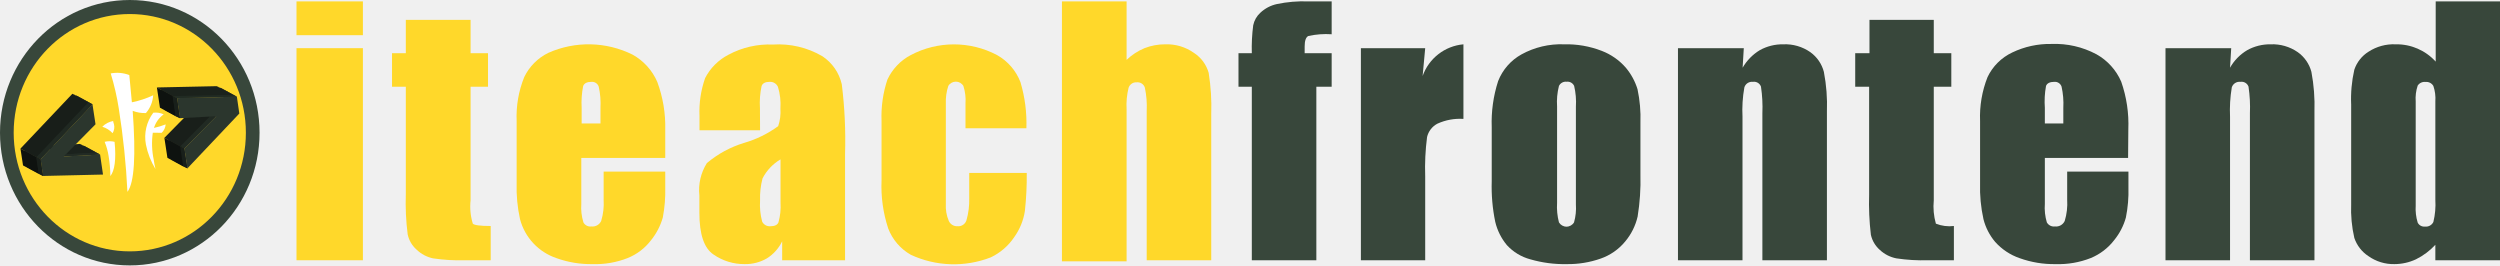
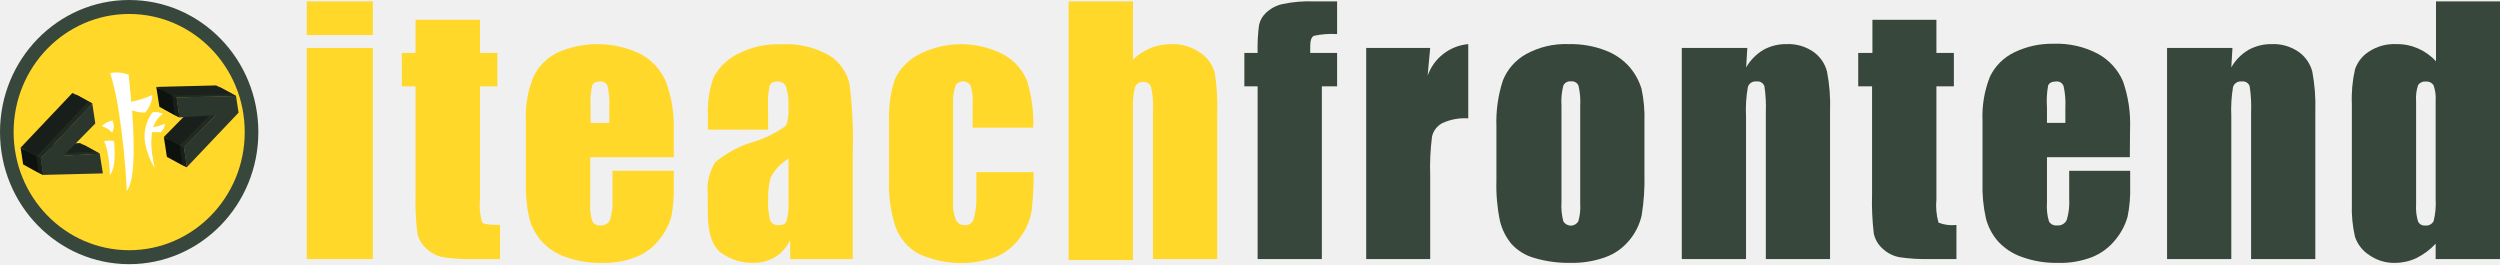
- <svg xmlns="http://www.w3.org/2000/svg" id="b60a196f-11d6-42f4-a512-7dc3c9fbcbdb" data-name="Logo 4" viewBox="0 0 213.83 22.7">
+ <svg xmlns="http://www.w3.org/2000/svg" id="e2d67ea3-f64d-4e24-8e24-040d3cd42fc6" data-name="Logo 4" viewBox="0 0 214.83 22.7">
  <defs>
-     <clipPath id="f91cd9dc-81e1-4396-8c27-3a344bf94384" transform="translate(-1.1 -0.65)">
-       <rect x="-0.3" y="0.24" width="216" height="24" style="fill:none" />
+     <clipPath id="be99908e-1ecf-4216-81e7-8bb0110413c0" transform="translate(-2.1 -0.65)">
+       <rect x="1.7" y="0.24" width="216" height="24" style="fill:none" />
    </clipPath>
  </defs>
-   <g style="clip-path:url(#f91cd9dc-81e1-4396-8c27-3a344bf94384)">
-     <path d="M32.14.77V3.66H26.46V.77Zm0,4V22.91H26.46V4.77Z" transform="translate(-1.1 -0.65)" style="fill:#ffd82a" />
-     <path d="M41.35,2.35V5.2h1.49V8.07H41.35v9.71a5,5,0,0,0,.19,2c.12.13.63.2,1.53.2v2.93H40.85a15.41,15.41,0,0,1-2.7-.16A2.88,2.88,0,0,1,36.73,22a2.4,2.4,0,0,1-.76-1.3,21.32,21.32,0,0,1-.16-3.44V8.07H34.63V5.2h1.18V2.35Z" transform="translate(-1.1 -0.65)" style="fill:#ffd82a" />
-     <path d="M58,14.16H50.82v3.92A4.34,4.34,0,0,0,51,19.67a.67.67,0,0,0,.68.35.82.82,0,0,0,.84-.47,5.16,5.16,0,0,0,.21-1.82v-2.4H58v1.34a12.1,12.1,0,0,1-.21,2.59,5.5,5.5,0,0,1-1,1.93,4.73,4.73,0,0,1-2,1.53,7.51,7.51,0,0,1-3,.52,8.63,8.63,0,0,1-3.09-.51,4.8,4.8,0,0,1-3.12-3.33,12.51,12.51,0,0,1-.29-3.08V11a9,9,0,0,1,.65-3.76A4.46,4.46,0,0,1,48,5.17a8.47,8.47,0,0,1,7.2.15,4.88,4.88,0,0,1,2.12,2.34A11,11,0,0,1,58,11.75Zm-5.54-2.95V9.88a6.69,6.69,0,0,0-.15-1.82.6.6,0,0,0-.61-.41c-.39,0-.62.12-.72.35a7.44,7.44,0,0,0-.13,1.88v1.33Z" transform="translate(-1.1 -0.65)" style="fill:#ffd82a" />
-     <path d="M66.11,11.79H60.93V10.58a8.66,8.66,0,0,1,.48-3.25,4.62,4.62,0,0,1,2-2,7.37,7.37,0,0,1,3.8-.87,7.42,7.42,0,0,1,4.23,1A3.92,3.92,0,0,1,73.1,7.86a38.6,38.6,0,0,1,.28,5.94v9.11H68V21.29a3.54,3.54,0,0,1-1.31,1.46,3.63,3.63,0,0,1-1.9.49,4.59,4.59,0,0,1-2.66-.82c-.81-.54-1.21-1.73-1.21-3.56V17.37a4.33,4.33,0,0,1,.64-2.77,9,9,0,0,1,3.19-1.73,9.34,9.34,0,0,0,2.91-1.43,3.81,3.81,0,0,0,.19-1.51,5.13,5.13,0,0,0-.21-1.85.73.73,0,0,0-.71-.43q-.56,0-.69.36a6.89,6.89,0,0,0-.14,1.88Zm1.75,2.49a4.05,4.05,0,0,0-1.54,1.63,6.56,6.56,0,0,0-.21,1.89,5.59,5.59,0,0,0,.18,1.81A.72.72,0,0,0,67,20c.35,0,.58-.1.68-.32A5,5,0,0,0,67.86,18Z" transform="translate(-1.1 -0.65)" style="fill:#ffd82a" />
-     <path d="M88.89,11.62H83.68V9.52A4,4,0,0,0,83.5,8a.75.75,0,0,0-1.29,0A4.33,4.33,0,0,0,82,9.52v8.56a3.25,3.25,0,0,0,.25,1.46A.77.77,0,0,0,83,20a.73.73,0,0,0,.76-.5A6.19,6.19,0,0,0,84,17.6V15.44h4.92a27.5,27.5,0,0,1-.16,3.26,5.18,5.18,0,0,1-.91,2.23,5,5,0,0,1-2,1.73A8.73,8.73,0,0,1,79,22.44a4.38,4.38,0,0,1-1.93-2.25,11.52,11.52,0,0,1-.57-4.09V11A10,10,0,0,1,77,7.46a4.54,4.54,0,0,1,2-2.1,7.9,7.9,0,0,1,7.38,0,4.51,4.51,0,0,1,2,2.31A12.34,12.34,0,0,1,88.89,11.62Z" transform="translate(-1.1 -0.65)" style="fill:#ffd82a" />
-     <path d="M97.46.77v5a5,5,0,0,1,1.53-1,4.8,4.8,0,0,1,1.77-.33,4,4,0,0,1,2.47.74,3,3,0,0,1,1.25,1.7,18.23,18.23,0,0,1,.22,3.52V22.91H99.18V10.14a7.67,7.67,0,0,0-.16-2,.66.66,0,0,0-.7-.45.68.68,0,0,0-.69.47A6.14,6.14,0,0,0,97.46,10v13H91.93V.77Z" transform="translate(-1.1 -0.65)" style="fill:#ffd82a" />
-     <path d="M115,.77V3.58a7.07,7.07,0,0,0-2,.15c-.21.11-.31.41-.31.9V5.2H115V8.07h-1.31V22.91h-5.52V8.07h-1.14V5.2h1.14a15,15,0,0,1,.12-2.39,2,2,0,0,1,.61-1.07A3,3,0,0,1,110.3,1,11.07,11.07,0,0,1,113,.77Z" transform="translate(-1.1 -0.65)" style="fill:#38473b" />
-     <path d="M123,4.77l-.22,2.38a4.09,4.09,0,0,1,3.49-2.71v6.38a4.64,4.64,0,0,0-2.23.41,1.74,1.74,0,0,0-.88,1.14,20.67,20.67,0,0,0-.16,3.37v7.17H117.5V4.77Z" transform="translate(-1.1 -0.65)" style="fill:#38473b" />
-     <path d="M141.41,11.14v4.44a19.23,19.23,0,0,1-.24,3.59,5.09,5.09,0,0,1-1.06,2.13A4.73,4.73,0,0,1,138,22.77a8.36,8.36,0,0,1-2.9.47,10.37,10.37,0,0,1-3.11-.41,4.19,4.19,0,0,1-2-1.21,4.86,4.86,0,0,1-1-2,14.88,14.88,0,0,1-.3-3.47V11.53a11.5,11.5,0,0,1,.55-3.95,4.48,4.48,0,0,1,2-2.28,7,7,0,0,1,3.64-.86A8.32,8.32,0,0,1,138.1,5a5.2,5.2,0,0,1,2.06,1.44,5.27,5.27,0,0,1,1,1.84A11.8,11.8,0,0,1,141.41,11.14Zm-5.52-1.37A6.06,6.06,0,0,0,135.74,8a.62.62,0,0,0-.64-.36.65.65,0,0,0-.66.36,5.59,5.59,0,0,0-.16,1.76V18a5.28,5.28,0,0,0,.16,1.67.75.75,0,0,0,1.29,0,4.49,4.49,0,0,0,.16-1.53Z" transform="translate(-1.1 -0.65)" style="fill:#38473b" />
-     <path d="M150.25,4.77l-.1,1.67a4.23,4.23,0,0,1,1.47-1.5,4,4,0,0,1,2-.5,3.76,3.76,0,0,1,2.32.67,3,3,0,0,1,1.16,1.69,15,15,0,0,1,.26,3.39V22.91h-5.52V10.34a12,12,0,0,0-.12-2.28.63.63,0,0,0-.69-.41.68.68,0,0,0-.73.47,11.05,11.05,0,0,0-.16,2.53V22.91h-5.52V4.77Z" transform="translate(-1.1 -0.65)" style="fill:#38473b" />
-     <path d="M166.5,2.35V5.2H168V8.07H166.5v9.71a5.37,5.37,0,0,0,.18,2,3.12,3.12,0,0,0,1.54.2v2.93H166a15.27,15.27,0,0,1-2.69-.16,2.88,2.88,0,0,1-1.42-.72,2.42,2.42,0,0,1-.77-1.3,23.18,23.18,0,0,1-.15-3.44V8.07h-1.19V5.2H161V2.35Z" transform="translate(-1.1 -0.65)" style="fill:#38473b" />
-     <path d="M183.12,14.16H176v3.92a4.42,4.42,0,0,0,.17,1.59.69.69,0,0,0,.69.35.82.82,0,0,0,.84-.47,5.16,5.16,0,0,0,.21-1.82v-2.4h5.24v1.34a11.37,11.37,0,0,1-.22,2.59,5.3,5.3,0,0,1-1,1.93,4.86,4.86,0,0,1-2,1.53,7.51,7.51,0,0,1-3,.52,8.63,8.63,0,0,1-3.09-.51,5,5,0,0,1-2.09-1.39,4.87,4.87,0,0,1-1-1.94,12.51,12.51,0,0,1-.29-3.08V11a9.19,9.19,0,0,1,.64-3.76,4.43,4.43,0,0,1,2.11-2.1,7.41,7.41,0,0,1,3.36-.73,7.53,7.53,0,0,1,3.84.88,4.93,4.93,0,0,1,2.12,2.34,11,11,0,0,1,.61,4.09Zm-5.54-2.95V9.88a6.69,6.69,0,0,0-.15-1.82.6.6,0,0,0-.62-.41c-.38,0-.62.12-.71.35A7.44,7.44,0,0,0,176,9.88v1.33Z" transform="translate(-1.1 -0.65)" style="fill:#38473b" />
-     <path d="M191.94,4.77l-.1,1.67a4.07,4.07,0,0,1,1.47-1.5,4,4,0,0,1,2-.5,3.78,3.78,0,0,1,2.32.67A3,3,0,0,1,198.8,6.8a15.6,15.6,0,0,1,.26,3.39V22.91h-5.52V10.34a12,12,0,0,0-.12-2.28.63.63,0,0,0-.69-.41.69.69,0,0,0-.74.47,12,12,0,0,0-.15,2.53V22.91h-5.52V4.77Z" transform="translate(-1.1 -0.65)" style="fill:#38473b" />
-     <path d="M214.93.77V22.91H209.4V21.59a5.71,5.71,0,0,1-1.66,1.24,4.37,4.37,0,0,1-1.84.41,3.7,3.7,0,0,1-2.22-.68A3,3,0,0,1,202.47,21a10.93,10.93,0,0,1-.27-2.89V9.61a11.27,11.27,0,0,1,.27-3,2.9,2.9,0,0,1,1.22-1.54A3.92,3.92,0,0,1,206,4.44a4.51,4.51,0,0,1,3.43,1.48V.77ZM209.4,9.33A3.36,3.36,0,0,0,209.23,8a.69.69,0,0,0-.67-.34.7.7,0,0,0-.67.31,3.47,3.47,0,0,0-.17,1.37v8.89a4.08,4.08,0,0,0,.17,1.46.62.62,0,0,0,.62.34.71.71,0,0,0,.72-.39,6.34,6.34,0,0,0,.17-1.9Z" transform="translate(-1.1 -0.65)" style="fill:#38473b" />
+   <g style="clip-path:url(#be99908e-1ecf-4216-81e7-8bb0110413c0)">
+     <path d="M34.14.77V3.66H28.46V.77Zm0,4V22.91H28.46V4.77Z" transform="translate(-2.1 -0.65)" style="fill:#ffd82a" />
+     <path d="M43.35,2.35V5.2h1.49V8.07H43.35v9.71a5,5,0,0,0,.19,2c.12.13.63.2,1.53.2v2.93H42.85a15.41,15.41,0,0,1-2.7-.16A2.88,2.88,0,0,1,38.73,22a2.4,2.4,0,0,1-.76-1.3,21.32,21.32,0,0,1-.16-3.44V8.07H36.63V5.2h1.18V2.35Z" transform="translate(-2.1 -0.65)" style="fill:#ffd82a" />
+     <path d="M60,14.16H52.82v3.92A4.34,4.34,0,0,0,53,19.67a.67.67,0,0,0,.68.35.82.82,0,0,0,.84-.47,5.16,5.16,0,0,0,.21-1.82v-2.4H60v1.34a12.1,12.1,0,0,1-.21,2.59,5.5,5.5,0,0,1-1,1.93,4.73,4.73,0,0,1-2,1.53,7.51,7.51,0,0,1-3,.52,8.63,8.63,0,0,1-3.09-.51,4.8,4.8,0,0,1-3.12-3.33,12.51,12.51,0,0,1-.29-3.08V11a9,9,0,0,1,.65-3.76A4.46,4.46,0,0,1,50,5.17a8.47,8.47,0,0,1,7.2.15,4.88,4.88,0,0,1,2.12,2.34A11,11,0,0,1,60,11.75Zm-5.54-2.95V9.88a6.69,6.69,0,0,0-.15-1.82.6.6,0,0,0-.61-.41c-.39,0-.62.12-.72.35a7.44,7.44,0,0,0-.13,1.88v1.33Z" transform="translate(-2.1 -0.65)" style="fill:#ffd82a" />
+     <path d="M68.11,11.79H62.93V10.58a8.66,8.66,0,0,1,.48-3.25,4.62,4.62,0,0,1,2-2,7.37,7.37,0,0,1,3.8-.87,7.42,7.42,0,0,1,4.23,1A3.92,3.92,0,0,1,75.1,7.86a38.6,38.6,0,0,1,.28,5.94v9.11H70V21.29a3.54,3.54,0,0,1-1.31,1.46,3.63,3.63,0,0,1-1.9.49,4.59,4.59,0,0,1-2.66-.82c-.81-.54-1.21-1.73-1.21-3.56V17.37a4.33,4.33,0,0,1,.64-2.77,9,9,0,0,1,3.19-1.73,9.34,9.34,0,0,0,2.91-1.43,3.81,3.81,0,0,0,.19-1.51,5.13,5.13,0,0,0-.21-1.85.73.73,0,0,0-.71-.43q-.56,0-.69.36a6.89,6.89,0,0,0-.14,1.88Zm1.75,2.49a4.05,4.05,0,0,0-1.54,1.63,6.56,6.56,0,0,0-.21,1.89,5.59,5.59,0,0,0,.18,1.81A.72.72,0,0,0,69,20c.35,0,.58-.1.68-.32A5,5,0,0,0,69.86,18Z" transform="translate(-2.1 -0.65)" style="fill:#ffd82a" />
+     <path d="M90.89,11.62H85.68V9.52A4,4,0,0,0,85.5,8a.75.75,0,0,0-1.29,0A4.33,4.33,0,0,0,84,9.52v8.56a3.25,3.25,0,0,0,.25,1.46A.77.77,0,0,0,85,20a.73.73,0,0,0,.76-.5A6.19,6.19,0,0,0,86,17.6V15.44h4.92a27.5,27.5,0,0,1-.16,3.26,5.18,5.18,0,0,1-.91,2.23,5,5,0,0,1-2,1.73A8.73,8.73,0,0,1,81,22.44a4.38,4.38,0,0,1-1.93-2.25,11.52,11.52,0,0,1-.57-4.09V11A10,10,0,0,1,79,7.46a4.54,4.54,0,0,1,2-2.1,7.9,7.9,0,0,1,7.38,0,4.51,4.51,0,0,1,2,2.31A12.34,12.34,0,0,1,90.89,11.62Z" transform="translate(-2.1 -0.65)" style="fill:#ffd82a" />
+     <path d="M99.46.77v5a5,5,0,0,1,1.53-1,4.8,4.8,0,0,1,1.77-.33,4,4,0,0,1,2.47.74,3,3,0,0,1,1.25,1.7,18.23,18.23,0,0,1,.22,3.52V22.91h-5.52V10.14a7.67,7.67,0,0,0-.16-2,.66.66,0,0,0-.7-.45.68.68,0,0,0-.69.47A6.14,6.14,0,0,0,99.46,10v13H93.93V.77Z" transform="translate(-2.1 -0.65)" style="fill:#ffd82a" />
+     <path d="M117,.77V3.58a7.07,7.07,0,0,0-2,.15c-.21.11-.31.41-.31.9V5.2H117V8.07h-1.31V22.91h-5.52V8.07h-1.14V5.2h1.14a15,15,0,0,1,.12-2.39,2,2,0,0,1,.61-1.07A3,3,0,0,1,112.3,1,11.07,11.07,0,0,1,115,.77Z" transform="translate(-2.1 -0.65)" style="fill:#38473b" />
+     <path d="M125,4.77l-.22,2.38a4.09,4.09,0,0,1,3.49-2.71v6.38a4.64,4.64,0,0,0-2.23.41,1.74,1.74,0,0,0-.88,1.14,20.67,20.67,0,0,0-.16,3.37v7.17H119.5V4.77Z" transform="translate(-2.1 -0.65)" style="fill:#38473b" />
+     <path d="M143.41,11.14v4.44a19.23,19.23,0,0,1-.24,3.59,5.09,5.09,0,0,1-1.06,2.13A4.73,4.73,0,0,1,140,22.77a8.36,8.36,0,0,1-2.9.47,10.37,10.37,0,0,1-3.11-.41,4.19,4.19,0,0,1-2-1.21,4.86,4.86,0,0,1-1-2,14.88,14.88,0,0,1-.3-3.47V11.53a11.5,11.5,0,0,1,.55-3.95,4.48,4.48,0,0,1,2-2.28,7,7,0,0,1,3.64-.86A8.32,8.32,0,0,1,140.1,5a5.2,5.2,0,0,1,2.06,1.44,5.27,5.27,0,0,1,1,1.84A11.8,11.8,0,0,1,143.41,11.14Zm-5.52-1.37A6.06,6.06,0,0,0,137.74,8a.62.62,0,0,0-.64-.36.65.65,0,0,0-.66.36,5.59,5.59,0,0,0-.16,1.76V18a5.28,5.28,0,0,0,.16,1.67.75.75,0,0,0,1.29,0,4.49,4.49,0,0,0,.16-1.53Z" transform="translate(-2.1 -0.65)" style="fill:#38473b" />
+     <path d="M152.25,4.77l-.1,1.67a4.23,4.23,0,0,1,1.47-1.5,4,4,0,0,1,2-.5,3.76,3.76,0,0,1,2.32.67,3,3,0,0,1,1.16,1.69,15,15,0,0,1,.26,3.39V22.91h-5.52V10.34a12,12,0,0,0-.12-2.28.63.63,0,0,0-.69-.41.68.68,0,0,0-.73.47,11.05,11.05,0,0,0-.16,2.53V22.91h-5.52V4.77Z" transform="translate(-2.1 -0.65)" style="fill:#38473b" />
+     <path d="M168.5,2.35V5.2H170V8.07H168.5v9.71a5.37,5.37,0,0,0,.18,2,3.12,3.12,0,0,0,1.54.2v2.93H168a15.27,15.27,0,0,1-2.69-.16,2.88,2.88,0,0,1-1.42-.72,2.42,2.42,0,0,1-.77-1.3,23.18,23.18,0,0,1-.15-3.44V8.07h-1.19V5.2H163V2.35Z" transform="translate(-2.1 -0.65)" style="fill:#38473b" />
+     <path d="M185.12,14.16H178v3.92a4.42,4.42,0,0,0,.17,1.59.69.69,0,0,0,.69.35.82.82,0,0,0,.84-.47,5.16,5.16,0,0,0,.21-1.82v-2.4h5.24v1.34a11.37,11.37,0,0,1-.22,2.59,5.3,5.3,0,0,1-1,1.93,4.86,4.86,0,0,1-2,1.53,7.51,7.51,0,0,1-3,.52,8.63,8.63,0,0,1-3.09-.51,5,5,0,0,1-2.09-1.39,4.87,4.87,0,0,1-1-1.94,12.51,12.51,0,0,1-.29-3.08V11a9.19,9.19,0,0,1,.64-3.76,4.43,4.43,0,0,1,2.11-2.1,7.41,7.41,0,0,1,3.36-.73,7.53,7.53,0,0,1,3.84.88,4.93,4.93,0,0,1,2.12,2.34,11,11,0,0,1,.61,4.09Zm-5.54-2.95V9.88a6.69,6.69,0,0,0-.15-1.82.6.6,0,0,0-.62-.41c-.38,0-.62.12-.71.35A7.44,7.44,0,0,0,178,9.88v1.33Z" transform="translate(-2.1 -0.65)" style="fill:#38473b" />
+     <path d="M193.94,4.77l-.1,1.67a4.07,4.07,0,0,1,1.47-1.5,4,4,0,0,1,2-.5,3.78,3.78,0,0,1,2.32.67A3,3,0,0,1,200.8,6.8a15.6,15.6,0,0,1,.26,3.39V22.91h-5.52V10.34a12,12,0,0,0-.12-2.28.63.63,0,0,0-.69-.41.69.69,0,0,0-.74.47,12,12,0,0,0-.15,2.53V22.91h-5.52V4.77Z" transform="translate(-2.1 -0.65)" style="fill:#38473b" />
+     <path d="M216.93.77V22.91H211.4V21.59a5.71,5.71,0,0,1-1.66,1.24,4.37,4.37,0,0,1-1.84.41,3.7,3.7,0,0,1-2.22-.68A3,3,0,0,1,204.47,21a10.93,10.93,0,0,1-.27-2.89V9.61a11.27,11.27,0,0,1,.27-3,2.9,2.9,0,0,1,1.22-1.54A3.92,3.92,0,0,1,208,4.44a4.51,4.51,0,0,1,3.43,1.48V.77ZM211.4,9.33A3.36,3.36,0,0,0,211.23,8a.69.69,0,0,0-.67-.34.7.7,0,0,0-.67.31,3.47,3.47,0,0,0-.17,1.37v8.89a4.08,4.08,0,0,0,.17,1.46.62.62,0,0,0,.62.34.71.71,0,0,0,.72-.39,6.34,6.34,0,0,0,.17-1.9Z" transform="translate(-2.1 -0.65)" style="fill:#38473b" />
    <ellipse cx="11.1" cy="11.35" rx="11.1" ry="11.35" style="fill:#38473b" />
    <ellipse cx="11.1" cy="11.35" rx="9.93" ry="10.15" style="fill:#ffd82a" />
-     <path d="M10.39,14a5.22,5.22,0,0,0-.34-1.22,1.8,1.8,0,0,1,.85,0c.15,1.53,0,2.48-.36,2.93A11.09,11.09,0,0,0,10.39,14Zm.39-3c0,.1.05.19.07.28a1,1,0,0,1-.12.76,2,2,0,0,0-.88-.55A1.73,1.73,0,0,1,10.78,11Z" transform="translate(-1.1 -0.65)" style="fill:#fff" />
-     <path d="M14.17,12a6.64,6.64,0,0,0,.08,2.32,7.81,7.81,0,0,0,.15.79,6.41,6.41,0,0,1-.82-2.1,3.47,3.47,0,0,1,.63-2.72,1.64,1.64,0,0,1,.89.14,2.23,2.23,0,0,0-.83,1.16,6.11,6.11,0,0,0,1-.3,1.13,1.13,0,0,1-.34.72Z" transform="translate(-1.1 -0.65)" style="fill:#fff" />
-     <path d="M11.26,9.93a21.67,21.67,0,0,0-.69-3,2.92,2.92,0,0,1,1.59.14c.07.78.15,1.56.22,2.33a7.9,7.9,0,0,0,1.82-.6,2.54,2.54,0,0,1-.62,1.52,2.82,2.82,0,0,1-1.13-.19c.28,3.84.14,6.15-.45,6.93A65.84,65.84,0,0,0,11.26,9.93Z" transform="translate(-1.1 -0.65)" style="fill:#fff" />
+     <path d="M11.39,14a5.22,5.22,0,0,0-.34-1.22,1.8,1.8,0,0,1,.85,0c.15,1.53,0,2.48-.36,2.93A11.09,11.09,0,0,0,11.39,14Zm.39-3c0,.1.05.19.07.28a1,1,0,0,1-.12.76,2,2,0,0,0-.88-.55A1.73,1.73,0,0,1,11.78,11Z" transform="translate(-2.1 -0.65)" style="fill:#fff" />
+     <path d="M15.17,12a6.64,6.64,0,0,0,.08,2.32,7.81,7.81,0,0,0,.15.79,6.41,6.41,0,0,1-.82-2.1,3.47,3.47,0,0,1,.63-2.72,1.64,1.64,0,0,1,.89.14,2.23,2.23,0,0,0-.83,1.16,6.11,6.11,0,0,0,1-.3,1.13,1.13,0,0,1-.34.72Z" transform="translate(-2.1 -0.65)" style="fill:#fff" />
+     <path d="M12.26,9.93a21.67,21.67,0,0,0-.69-3,2.92,2.92,0,0,1,1.59.14c.07.78.15,1.56.22,2.33a7.9,7.9,0,0,0,1.82-.6,2.54,2.54,0,0,1-.62,1.52,2.82,2.82,0,0,1-1.13-.19c.28,3.84.14,6.15-.45,6.93A65.84,65.84,0,0,0,12.26,9.93Z" transform="translate(-2.1 -0.65)" style="fill:#fff" />
    <g style="isolation:isolate">
-       <polygon points="15.14 8.39 13.78 7.65 18.9 7.53 20.26 8.27 15.14 8.39" style="fill:#222b24" />
-       <polygon points="19.9 8.11 18.54 7.37 18.9 7.53 20.26 8.27 19.9 8.11" style="fill:#181f19" />
-       <polygon points="15.77 12.69 14.42 11.95 17.14 9.2 18.49 9.94 15.77 12.69" style="fill:#202821" />
-       <polygon points="17.94 9.97 16.58 9.23 17.14 9.2 18.49 9.94 17.94 9.97" style="fill:#1b221c" />
-       <polygon points="16.03 14.4 14.68 13.66 14.42 11.95 15.77 12.69 16.03 14.4" style="fill:#191f1a" />
-       <polygon points="17.94 9.97 18.49 9.94 15.77 12.69 15.41 12.53 17.94 9.97" style="fill:#212a23" />
-       <polygon points="15.41 12.53 14.06 11.79 14.42 11.95 15.77 12.69 15.41 12.53" style="fill:#121713" />
-       <polygon points="15.41 12.53 14.06 11.79 16.58 9.23 17.94 9.97 15.41 12.53" style="fill:#191f1a" />
-       <polygon points="15.41 12.53 15.77 12.69 16.03 14.4 15.67 14.24 15.41 12.53" style="fill:#181f1a" />
-       <polygon points="15.67 14.24 14.32 13.5 14.06 11.79 15.41 12.53 15.67 14.24" style="fill:#0e120f" />
-       <polygon points="15.39 10.11 14.04 9.38 13.78 7.65 15.14 8.39 15.39 10.11" style="fill:#191f1a" />
-       <polygon points="15.14 8.39 20.26 8.27 20.47 9.71 16.03 14.4 15.77 12.69 18.49 9.94 17.94 9.97 15.39 10.11 15.14 8.39" style="fill:#2b362d" />
-       <polygon points="14.77 8.22 19.9 8.11 20.26 8.27 15.14 8.39 14.77 8.22" style="fill:#212b23" />
-       <polygon points="14.77 8.22 13.42 7.48 13.78 7.65 15.14 8.39 14.77 8.22" style="fill:#121713" />
-       <polygon points="14.77 8.22 13.42 7.48 18.54 7.37 19.9 8.11 14.77 8.22" style="fill:#1b221c" />
-       <polygon points="15.03 9.95 13.68 9.21 13.42 7.48 14.77 8.22 15.03 9.95" style="fill:#0e120f" />
-       <polygon points="14.77 8.22 15.14 8.39 15.39 10.11 15.03 9.95 14.77 8.22" style="fill:#181f1a" />
+       <polygon points="15.16 8.37 13.8 7.63 18.93 7.51 20.28 8.24 15.16 8.37" style="fill:#222b24" />
+       <polygon points="19.92 8.08 18.57 7.34 18.93 7.51 20.28 8.24 19.92 8.08" style="fill:#181f19" />
+       <polygon points="15.8 12.66 14.44 11.92 17.16 9.17 18.52 9.91 15.8 12.66" style="fill:#202821" />
+       <polygon points="17.96 9.94 16.61 9.2 17.16 9.17 18.52 9.91 17.96 9.94" style="fill:#1b221c" />
+       <polygon points="16.05 14.37 14.7 13.63 14.44 11.92 15.8 12.66 16.05 14.37" style="fill:#191f1a" />
+       <polygon points="17.96 9.94 18.52 9.91 15.8 12.66 15.44 12.5 17.96 9.94" style="fill:#212a23" />
+       <polygon points="15.44 12.5 14.08 11.77 14.44 11.92 15.8 12.66 15.44 12.5" style="fill:#121713" />
+       <polygon points="15.44 12.5 14.08 11.77 16.61 9.2 17.96 9.94 15.44 12.5" style="fill:#191f1a" />
+       <polygon points="15.44 12.5 15.8 12.66 16.05 14.37 15.69 14.21 15.44 12.5" style="fill:#181f1a" />
+       <polygon points="15.69 14.21 14.34 13.48 14.08 11.77 15.44 12.5 15.69 14.21" style="fill:#0e120f" />
+       <polygon points="15.41 10.09 14.05 9.35 13.8 7.63 15.16 8.37 15.41 10.09" style="fill:#191f1a" />
+       <polygon points="15.16 8.37 20.28 8.24 20.5 9.68 16.05 14.37 15.8 12.66 18.52 9.91 17.96 9.94 15.41 10.09 15.16 8.37" style="fill:#2b362d" />
+       <polygon points="14.79 8.21 19.92 8.08 20.28 8.24 15.16 8.37 14.79 8.21" style="fill:#212b23" />
+       <polygon points="14.79 8.21 13.43 7.47 13.8 7.63 15.16 8.37 14.79 8.21" style="fill:#121713" />
+       <polygon points="14.79 8.21 13.43 7.47 18.57 7.34 19.92 8.08 14.79 8.21" style="fill:#1b221c" />
+       <polygon points="15.05 9.92 13.7 9.18 13.43 7.47 14.79 8.21 15.05 9.92" style="fill:#0e120f" />
+       <polygon points="14.79 8.21 15.16 8.37 15.41 10.09 15.05 9.92 14.79 8.21" style="fill:#181f1a" />
    </g>
    <g style="isolation:isolate">
-       <polygon points="5.45 13.38 4.09 12.65 7.2 12.48 8.56 13.22 5.45 13.38" style="fill:#222b24" />
-       <polygon points="8.2 13.05 6.84 12.31 7.2 12.48 8.56 13.22 8.2 13.05" style="fill:#191f1a" />
-       <polygon points="5.63 13.2 4.28 12.46 6.84 12.31 8.2 13.05 5.63 13.2" style="fill:#1b221d" />
-       <polygon points="5.63 13.2 8.2 13.05 8.56 13.22 5.45 13.38 5.63 13.2" style="fill:#222b24" />
-       <polygon points="5.45 13.38 4.09 12.65 4.28 12.46 5.63 13.2 5.45 13.38" style="fill:#19201b" />
-       <polygon points="3.47 13.61 2.11 12.87 6.55 8.18 7.91 8.92 3.47 13.61" style="fill:#202821" />
-       <polygon points="7.55 8.76 6.19 8.02 6.55 8.18 7.91 8.92 7.55 8.76" style="fill:#171e19" />
-       <polygon points="7.91 8.92 8.17 10.63 5.63 13.2 5.45 13.38 8.56 13.22 8.81 14.93 3.68 15.05 3.47 13.61 7.91 8.92" style="fill:#2b362d" />
-       <polygon points="3.68 15.05 2.33 14.31 2.11 12.87 3.47 13.61 3.68 15.05" style="fill:#191f1a" />
-       <polygon points="7.55 8.76 7.91 8.92 3.47 13.61 3.11 13.45 7.55 8.76" style="fill:#202922" />
-       <polygon points="3.11 13.45 1.75 12.71 2.11 12.87 3.47 13.61 3.11 13.45" style="fill:#121713" />
-       <polygon points="3.32 14.88 1.97 14.15 1.75 12.71 3.11 13.45 3.32 14.88" style="fill:#0e120f" />
-       <polygon points="3.11 13.45 3.47 13.61 3.68 15.05 3.32 14.88 3.11 13.45" style="fill:#181f1a" />
-       <polygon points="3.11 13.45 1.75 12.71 6.19 8.02 7.55 8.76 3.11 13.45" style="fill:#181e19" />
+       <polygon points="5.47 13.37 4.12 12.63 7.22 12.46 8.57 13.2 5.47 13.37" style="fill:#222b24" />
+       <polygon points="8.21 13.03 6.86 12.29 7.22 12.46 8.57 13.2 8.21 13.03" style="fill:#191f1a" />
+       <polygon points="5.66 13.18 4.3 12.44 6.86 12.29 8.21 13.03 5.66 13.18" style="fill:#1b221d" />
+       <polygon points="5.66 13.18 8.21 13.03 8.57 13.2 5.47 13.37 5.66 13.18" style="fill:#222b24" />
+       <polygon points="5.47 13.37 4.12 12.63 4.3 12.44 5.66 13.18 5.47 13.37" style="fill:#19201b" />
+       <polygon points="3.49 13.59 2.13 12.86 6.58 8.15 7.93 8.89 3.49 13.59" style="fill:#202821" />
+       <polygon points="7.57 8.73 6.22 7.99 6.58 8.15 7.93 8.89 7.57 8.73" style="fill:#171e19" />
+       <polygon points="7.93 8.89 8.19 10.61 5.66 13.18 5.47 13.37 8.57 13.2 8.84 14.9 3.7 15.03 3.49 13.59 7.93 8.89" style="fill:#2b362d" />
+       <polygon points="3.7 15.03 2.35 14.29 2.13 12.86 3.49 13.59 3.7 15.03" style="fill:#191f1a" />
+       <polygon points="7.57 8.73 7.93 8.89 3.49 13.59 3.13 13.43 7.57 8.73" style="fill:#202922" />
+       <polygon points="3.13 13.43 1.77 12.69 2.13 12.86 3.49 13.59 3.13 13.43" style="fill:#121713" />
+       <polygon points="3.34 14.87 1.99 14.13 1.77 12.69 3.13 13.43 3.34 14.87" style="fill:#0e120f" />
+       <polygon points="3.13 13.43 3.49 13.59 3.7 15.03 3.34 14.87 3.13 13.43" style="fill:#181f1a" />
+       <polygon points="3.13 13.43 1.77 12.69 6.22 7.99 7.57 8.73 3.13 13.43" style="fill:#181e19" />
    </g>
  </g>
</svg>
